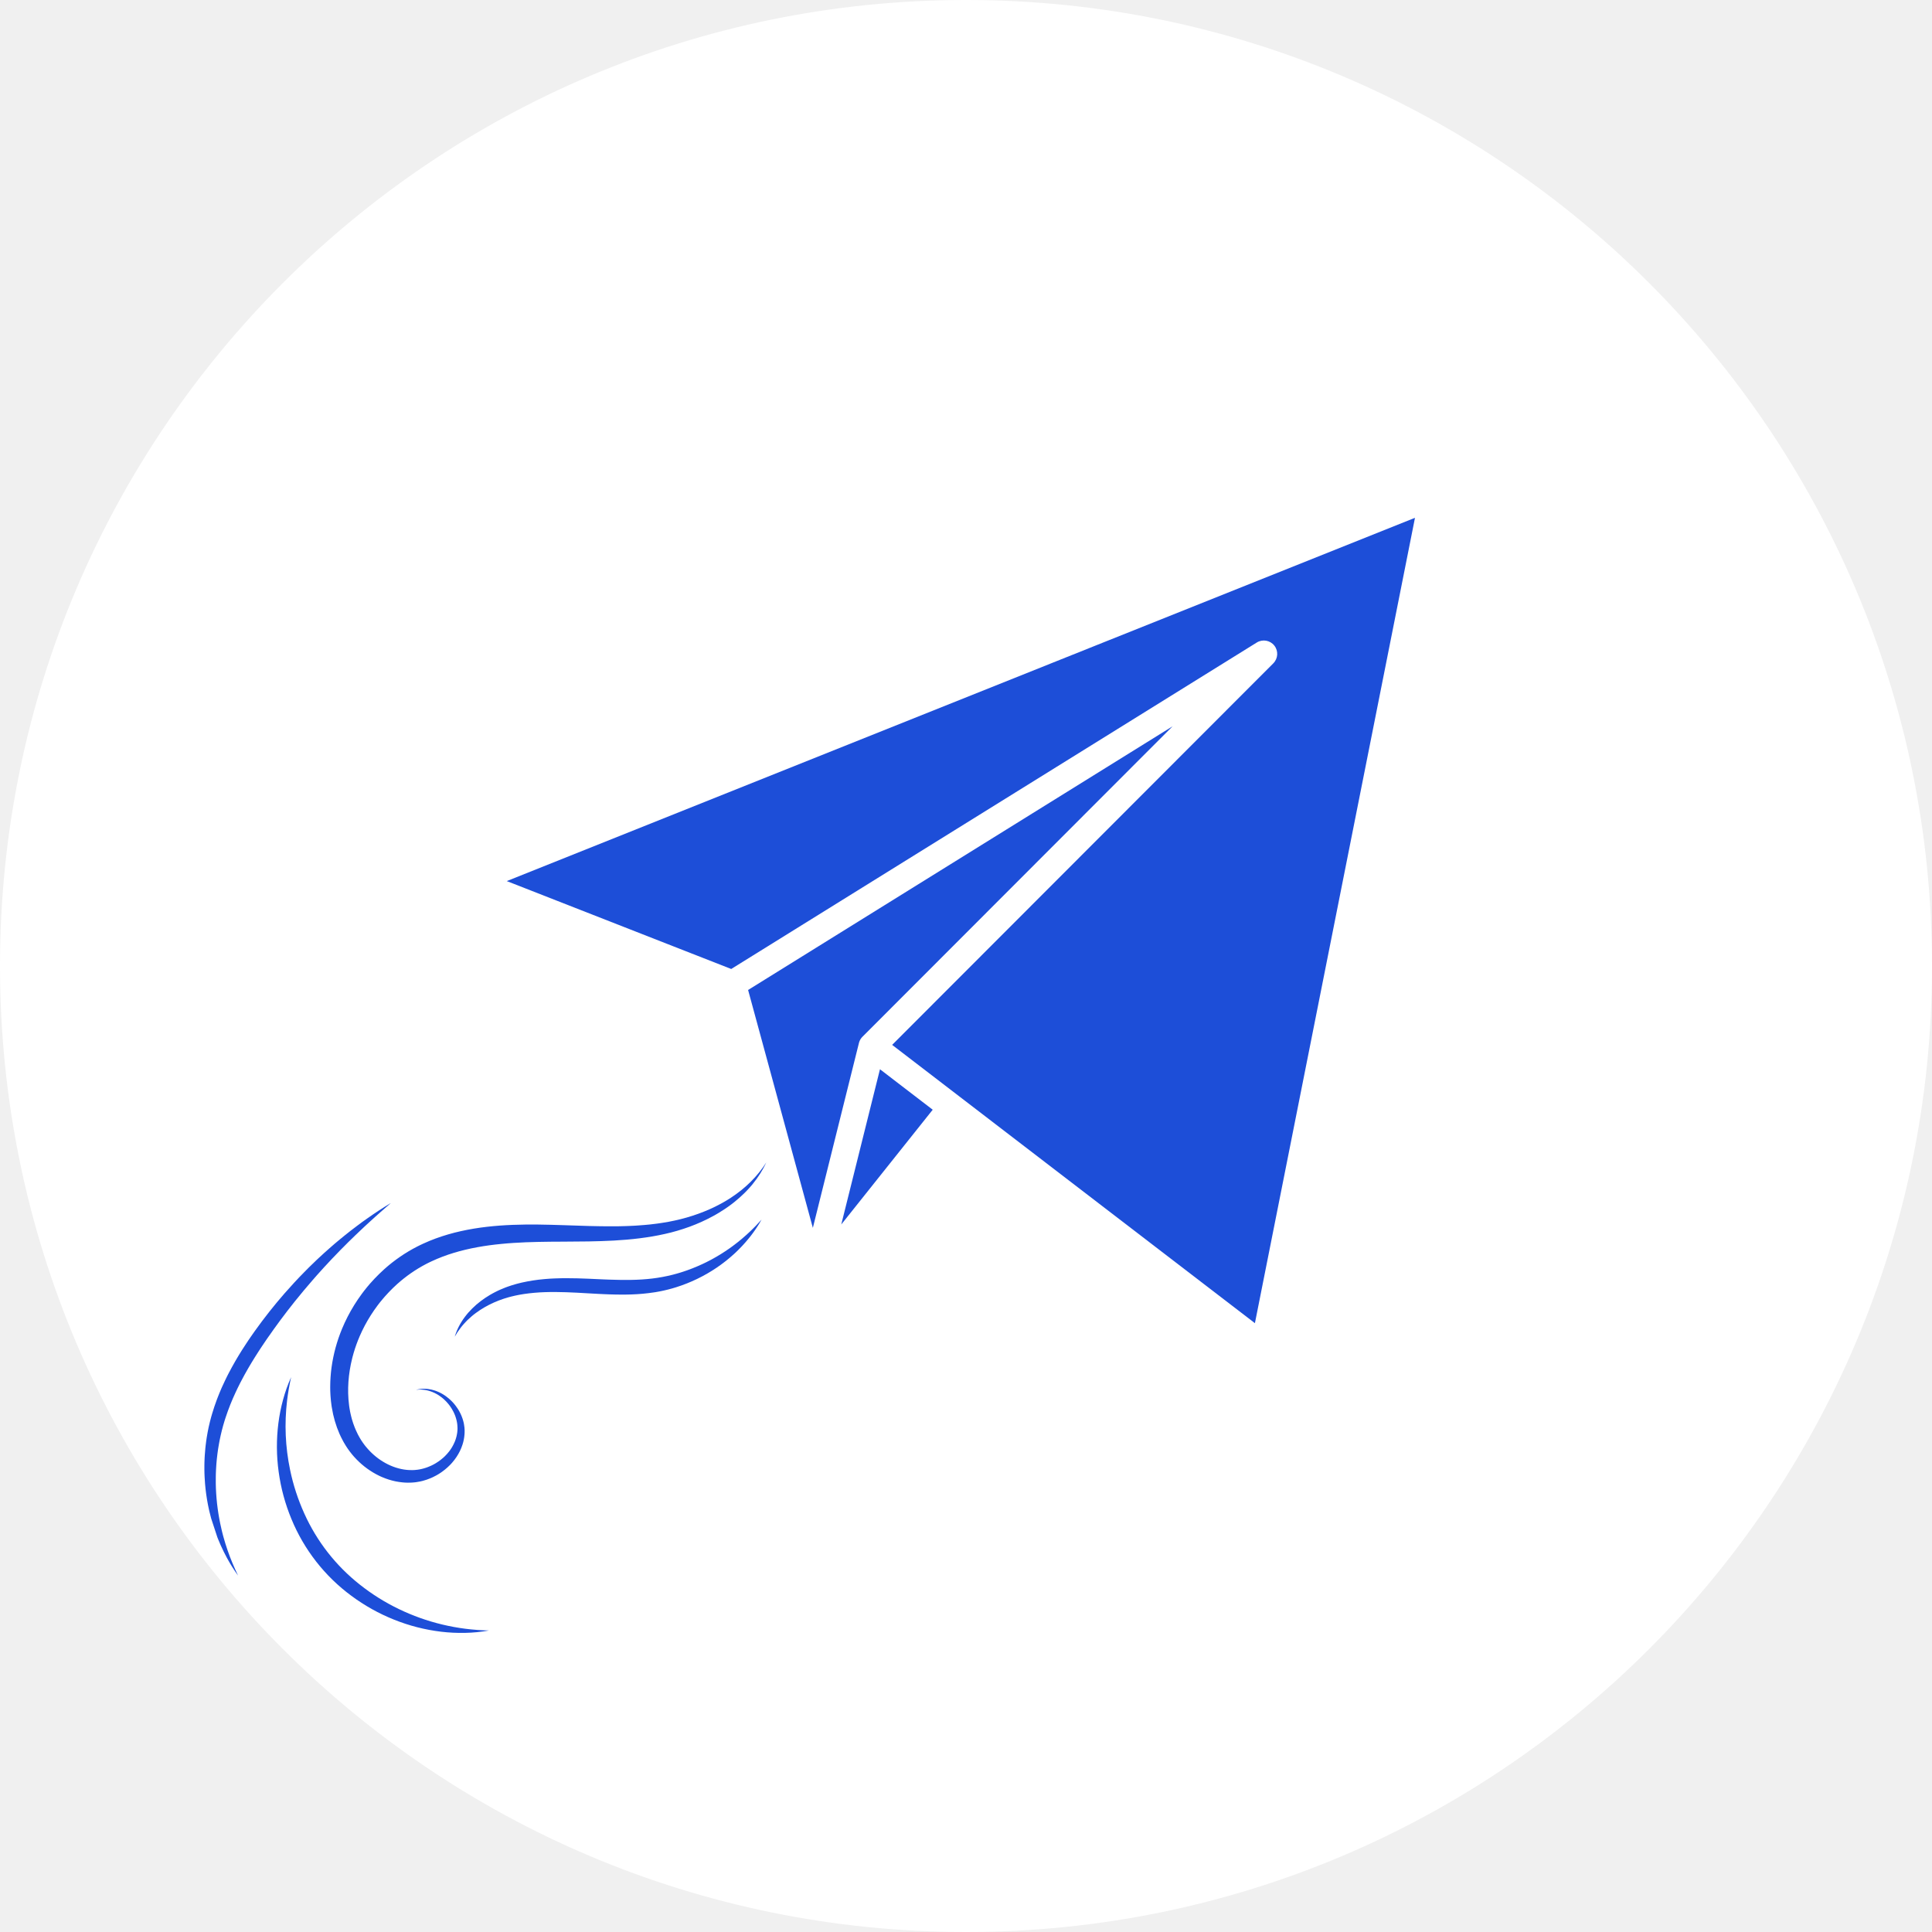
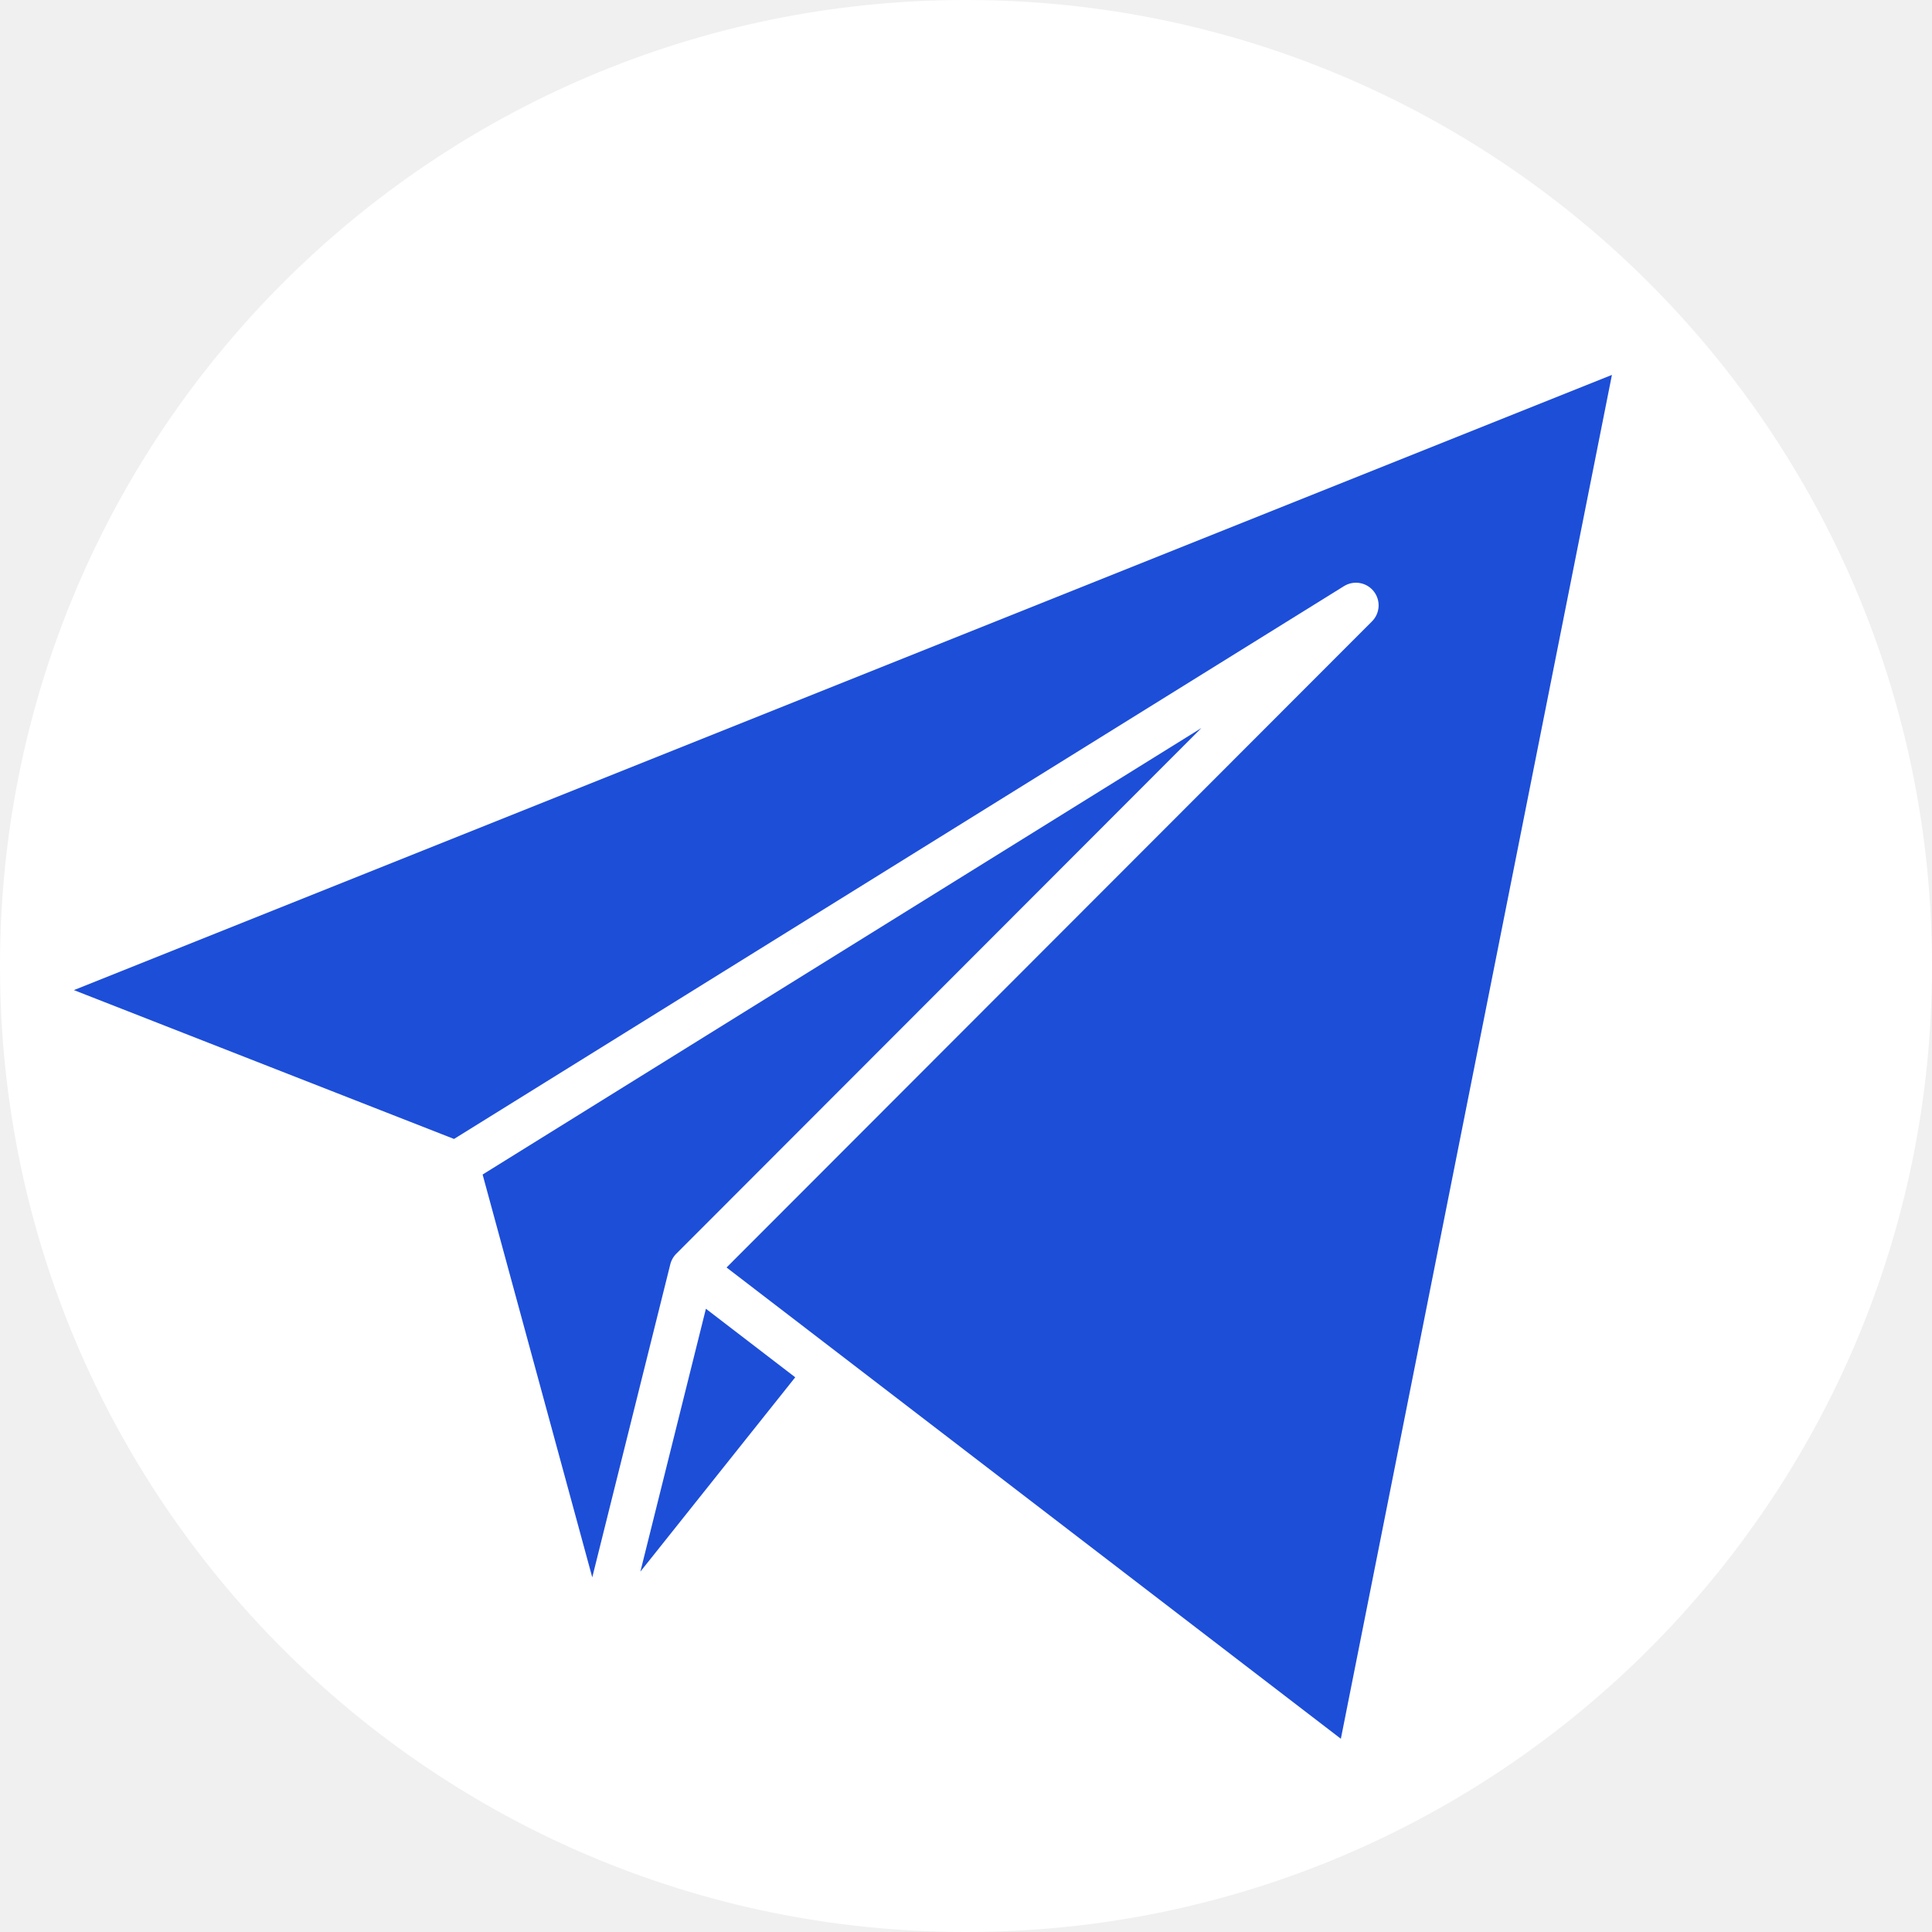
<svg xmlns="http://www.w3.org/2000/svg" width="2000" zoomAndPan="magnify" viewBox="0 0 1500 1500" height="2000" preserveAspectRatio="xMidYMid meet" version="1.0">
  <defs>
-     <clipPath id="1cec3bd40d">
+     <clipPath id="2ed3a59312">
      <path d="M 750 0 C 335.785 0 0 335.785 0 750 C 0 1164.215 335.785 1500 750 1500 C 1164.215 1500 1500 1164.215 1500 750 C 1500 335.785 1164.215 0 750 0 Z M 750 0 " clip-rule="nonzero" />
    </clipPath>
-     <clipPath id="3e791da8f8">
+     <clipPath id="00baba15fd">
      <path d="M 0 0 L 1500 0 L 1500 1500 L 0 1500 Z M 0 0 " clip-rule="nonzero" />
    </clipPath>
-     <clipPath id="3c99004d19">
+     <clipPath id="dff85a4657">
      <path d="M 750 0 C 335.785 0 0 335.785 0 750 C 0 1164.215 335.785 1500 750 1500 C 1164.215 1500 1500 1164.215 1500 750 C 1500 335.785 1164.215 0 750 0 Z M 750 0 " clip-rule="nonzero" />
    </clipPath>
-     <clipPath id="e20bfaa7bd">
+     <clipPath id="5dbefa1635">
      <rect x="0" width="1500" y="0" height="1500" />
    </clipPath>
-     <clipPath id="2363be3eed">
-       <path d="M 393.227 402 L 1098.977 402 L 1098.977 1027.5 L 393.227 1027.5 Z M 393.227 402 " clip-rule="nonzero" />
-     </clipPath>
-     <clipPath id="85709b84ed">
-       <path d="M 256 902 L 595 902 L 595 1152 L 256 1152 Z M 256 902 " clip-rule="nonzero" />
-     </clipPath>
-     <clipPath id="a390cec83e">
-       <path d="M 681.746 1166.648 L 210.77 1321.402 L 104.949 999.344 L 575.926 844.59 Z M 681.746 1166.648 " clip-rule="nonzero" />
-     </clipPath>
-     <clipPath id="cdd0e3b1c5">
-       <path d="M 681.746 1166.648 L 210.77 1321.402 L 104.949 999.344 L 575.926 844.59 Z M 681.746 1166.648 " clip-rule="nonzero" />
-     </clipPath>
-     <clipPath id="3491eba08a">
-       <path d="M 353 946 L 592 946 L 592 1038 L 353 1038 Z M 353 946 " clip-rule="nonzero" />
-     </clipPath>
-     <clipPath id="8ebdf87c14">
-       <path d="M 681.746 1166.648 L 210.77 1321.402 L 104.949 999.344 L 575.926 844.59 Z M 681.746 1166.648 " clip-rule="nonzero" />
-     </clipPath>
-     <clipPath id="67f8c1f3f4">
-       <path d="M 681.746 1166.648 L 210.77 1321.402 L 104.949 999.344 L 575.926 844.59 Z M 681.746 1166.648 " clip-rule="nonzero" />
-     </clipPath>
-     <clipPath id="547bff194c">
-       <path d="M 158 933 L 304 933 L 304 1224 L 158 1224 Z M 158 933 " clip-rule="nonzero" />
-     </clipPath>
-     <clipPath id="7bc92cc56f">
-       <path d="M 681.746 1166.648 L 210.77 1321.402 L 104.949 999.344 L 575.926 844.59 Z M 681.746 1166.648 " clip-rule="nonzero" />
-     </clipPath>
-     <clipPath id="acc430cd24">
-       <path d="M 681.746 1166.648 L 210.77 1321.402 L 104.949 999.344 L 575.926 844.59 Z M 681.746 1166.648 " clip-rule="nonzero" />
-     </clipPath>
-     <clipPath id="b69e6c4f28">
-       <path d="M 214 1069 L 380 1069 L 380 1268 L 214 1268 Z M 214 1069 " clip-rule="nonzero" />
-     </clipPath>
-     <clipPath id="57f9c53596">
-       <path d="M 681.746 1166.648 L 210.77 1321.402 L 104.949 999.344 L 575.926 844.59 Z M 681.746 1166.648 " clip-rule="nonzero" />
-     </clipPath>
-     <clipPath id="6d795d57be">
-       <path d="M 681.746 1166.648 L 210.77 1321.402 L 104.949 999.344 L 575.926 844.59 Z M 681.746 1166.648 " clip-rule="nonzero" />
+     <clipPath id="2013cd05a9">
+       <path d="M 57.016 291.051 L 1251.766 291.051 L 1251.766 1350 L 57.016 1350 Z M 57.016 291.051 " clip-rule="nonzero" />
    </clipPath>
  </defs>
-   <g clip-path="url(#1cec3bd40d)">
+   <g clip-path="url(#2ed3a59312)">
    <g transform="matrix(1, 0, 0, 1, 0, 0.000000000000112861)">
-       <g clip-path="url(#e20bfaa7bd)">
-         <g clip-path="url(#3e791da8f8)">
-           <g clip-path="url(#3c99004d19)">
+       <g clip-path="url(#5dbefa1635)">
+         <g clip-path="url(#00baba15fd)">
+           <g clip-path="url(#dff85a4657)">
            <rect x="-330" width="2160" fill="#ffffff" height="2160" y="-330" fill-opacity="1" />
          </g>
        </g>
      </g>
    </g>
  </g>
-   <g clip-path="url(#2363be3eed)">
-     <path fill="#1d4ed8" d="M 1098.594 402.012 L 974.312 1027.312 L 745.199 851.547 C 745.195 851.543 745.195 851.543 745.195 851.543 L 692.668 811.246 L 988.586 515.016 C 992.316 511.281 992.652 505.344 989.375 501.219 C 986.098 497.086 980.238 496.07 975.754 498.852 L 567.719 752.316 L 393.449 684.07 L 1098.594 402.012 " fill-opacity="1" fill-rule="nonzero" />
+   <g clip-path="url(#2013cd05a9)">
+     <path fill="#1d4ed8" d="M 1251.5 291.074 L 1041.039 1349.973 L 653.055 1052.332 C 653.043 1052.32 653.043 1052.32 653.043 1052.32 L 564.09 984.078 L 1065.211 482.438 C 1071.523 476.113 1072.094 466.059 1066.543 459.07 C 1060.992 452.074 1051.074 450.355 1043.48 455.066 L 352.5 884.285 L 57.387 768.719 L 1251.5 291.074 " fill-opacity="1" fill-rule="nonzero" />
  </g>
-   <path fill="#1d4ed8" d="M 724.156 861.586 L 653.156 950.684 L 683.203 830.164 Z M 724.156 861.586 " fill-opacity="1" fill-rule="nonzero" />
-   <path fill="#1d4ed8" d="M 910.375 563.91 L 669.605 804.941 C 669.562 804.988 669.52 805.047 669.461 805.09 C 669.375 805.18 669.293 805.277 669.203 805.371 C 669.137 805.445 669.07 805.52 669.012 805.598 C 668.93 805.691 668.848 805.789 668.773 805.891 C 668.715 805.969 668.652 806.051 668.594 806.125 C 668.516 806.227 668.445 806.332 668.379 806.434 C 668.324 806.52 668.262 806.602 668.211 806.676 C 668.141 806.789 668.078 806.898 668.008 807.008 C 667.965 807.086 667.914 807.172 667.863 807.262 C 667.805 807.371 667.742 807.488 667.688 807.602 C 667.645 807.691 667.602 807.77 667.562 807.855 C 667.508 807.977 667.453 808.105 667.398 808.227 C 667.363 808.309 667.324 808.391 667.293 808.48 C 667.242 808.609 667.191 808.75 667.145 808.887 C 667.121 808.957 667.09 809.039 667.062 809.113 C 667.004 809.301 666.957 809.477 666.906 809.656 C 666.895 809.703 666.883 809.734 666.879 809.77 L 631.098 953.309 L 616.707 900.441 L 580.824 768.621 L 910.375 563.91 " fill-opacity="1" fill-rule="nonzero" />
-   <g clip-path="url(#85709b84ed)">
-     <g clip-path="url(#a390cec83e)">
-       <g clip-path="url(#cdd0e3b1c5)">
-         <path fill="#1d4ed8" d="M 313.801 973.629 L 312.711 974.344 L 310.543 975.793 L 308.422 977.301 C 308.07 977.555 307.711 977.801 307.363 978.062 L 306.328 978.848 C 305.637 979.375 304.941 979.895 304.254 980.422 L 302.234 982.062 C 301.898 982.336 301.551 982.602 301.227 982.887 L 300.242 983.738 C 299.59 984.309 298.926 984.867 298.285 985.453 C 297.012 986.629 295.715 987.781 294.492 989.008 C 291.992 991.41 289.637 993.949 287.34 996.539 L 285.66 998.52 L 285.238 999.016 L 284.832 999.52 L 284.02 1000.531 L 283.207 1001.547 L 282.801 1002.051 L 282.41 1002.566 L 280.848 1004.641 C 278.809 1007.434 276.832 1010.277 275.027 1013.227 C 271.371 1019.121 268.215 1025.266 265.555 1031.668 C 265.227 1032.469 264.918 1033.277 264.598 1034.082 L 264.125 1035.289 C 263.969 1035.695 263.828 1036.102 263.68 1036.508 L 262.805 1038.949 L 262.004 1041.418 L 261.605 1042.652 L 261.242 1043.898 L 260.52 1046.395 L 259.875 1048.91 L 259.559 1050.172 L 259.277 1051.441 C 259.09 1052.285 258.898 1053.129 258.719 1053.977 L 258.234 1056.531 C 258.156 1056.957 258.07 1057.383 258 1057.812 L 257.797 1059.094 C 257.668 1059.953 257.523 1060.809 257.41 1061.668 L 257.094 1064.25 C 257.047 1064.68 256.984 1065.109 256.953 1065.547 L 256.84 1066.844 L 256.73 1068.129 C 256.691 1068.562 256.656 1068.992 256.633 1069.43 L 256.488 1072.031 L 256.453 1072.68 L 256.441 1073.332 L 256.41 1074.637 C 256.395 1075.508 256.359 1076.375 256.375 1077.25 L 256.41 1079.863 C 256.434 1080.734 256.492 1081.605 256.531 1082.477 L 256.602 1083.781 C 256.633 1084.215 256.676 1084.652 256.711 1085.086 L 256.941 1087.699 L 257.266 1090.309 C 257.324 1090.742 257.363 1091.18 257.438 1091.613 L 257.652 1092.91 C 258.766 1099.934 260.738 1106.703 263.574 1113.223 C 264.332 1114.836 265.051 1116.461 265.926 1118.023 L 266.875 1119.793 L 267.223 1120.367 L 268.605 1122.664 C 269.566 1124.184 270.59 1125.68 271.688 1127.105 C 272.223 1127.832 272.801 1128.523 273.363 1129.223 L 274.234 1130.25 L 274.676 1130.758 L 275.129 1131.258 C 276.324 1132.602 277.594 1133.871 278.891 1135.105 C 280.191 1136.34 281.562 1137.496 282.961 1138.613 C 285.785 1140.844 288.773 1142.812 291.934 1144.527 C 292.719 1144.969 293.531 1145.355 294.332 1145.758 L 295.555 1146.324 L 296.168 1146.605 L 296.793 1146.867 C 298.441 1147.574 300.141 1148.195 301.859 1148.746 C 303.582 1149.289 305.332 1149.746 307.102 1150.117 C 308.879 1150.469 310.672 1150.746 312.477 1150.922 C 312.926 1150.969 313.383 1150.992 313.832 1151.027 L 314.512 1151.078 C 314.738 1151.09 314.965 1151.094 315.191 1151.102 L 316.551 1151.145 L 317.914 1151.133 C 318.367 1151.141 318.82 1151.113 319.273 1151.09 C 319.727 1151.066 320.176 1151.055 320.637 1151.008 L 322.012 1150.879 C 322.242 1150.863 322.469 1150.832 322.699 1150.797 L 323.383 1150.703 C 324.293 1150.582 325.188 1150.398 326.086 1150.234 C 326.531 1150.141 326.977 1150.031 327.414 1149.93 L 328.078 1149.773 L 328.73 1149.59 C 330.48 1149.113 332.195 1148.527 333.871 1147.836 L 335.117 1147.305 C 335.531 1147.133 335.93 1146.926 336.34 1146.734 C 337.156 1146.363 337.941 1145.922 338.734 1145.508 C 339.125 1145.289 339.512 1145.059 339.898 1144.836 L 340.477 1144.496 L 341.043 1144.133 C 341.418 1143.891 341.797 1143.652 342.168 1143.402 L 343.266 1142.633 C 344.723 1141.598 346.109 1140.477 347.43 1139.273 C 348.102 1138.695 348.723 1138.047 349.363 1137.426 C 349.672 1137.105 349.973 1136.777 350.277 1136.453 C 350.43 1136.289 350.582 1136.129 350.73 1135.961 L 351.168 1135.461 C 353.523 1132.754 355.496 1129.793 357.082 1126.574 C 357.859 1124.965 358.527 1123.309 359.082 1121.605 C 359.215 1121.18 359.336 1120.75 359.461 1120.32 C 359.523 1120.105 359.586 1119.891 359.645 1119.676 L 359.797 1119.023 C 359.895 1118.586 360.008 1118.156 360.086 1117.719 L 360.316 1116.391 L 360.371 1116.062 L 360.414 1115.73 L 360.496 1115.062 C 360.543 1114.621 360.609 1114.18 360.629 1113.734 L 360.715 1112.402 C 360.73 1111.957 360.727 1111.504 360.73 1111.051 L 360.73 1110.379 L 360.688 1109.707 C 360.66 1109.258 360.641 1108.812 360.605 1108.363 C 360.492 1107.477 360.406 1106.586 360.223 1105.719 L 360.098 1105.062 L 360.035 1104.738 L 359.953 1104.406 L 359.629 1103.121 C 359.523 1102.691 359.375 1102.277 359.25 1101.855 L 359.043 1101.227 C 358.973 1101.02 358.891 1100.816 358.812 1100.609 L 358.352 1099.383 L 357.824 1098.184 C 357.73 1097.984 357.652 1097.781 357.551 1097.586 L 357.258 1097.004 L 356.961 1096.426 C 356.863 1096.23 356.77 1096.035 356.656 1095.848 L 356.008 1094.723 L 355.848 1094.441 L 355.668 1094.168 L 355.312 1093.625 C 354.859 1092.891 354.332 1092.203 353.832 1091.504 C 353.574 1091.164 353.301 1090.832 353.031 1090.496 L 352.629 1089.996 L 352.203 1089.512 C 351.918 1089.191 351.633 1088.871 351.352 1088.555 L 350.453 1087.641 C 349.242 1086.438 347.949 1085.332 346.574 1084.316 L 346.062 1083.938 C 345.895 1083.812 345.711 1083.695 345.535 1083.574 L 344.48 1082.867 L 343.387 1082.219 C 343.203 1082.113 343.027 1081.996 342.84 1081.898 L 341.715 1081.312 C 341.527 1081.215 341.34 1081.117 341.145 1081.035 L 339.992 1080.52 C 339.609 1080.344 339.207 1080.207 338.816 1080.051 L 338.23 1079.824 C 338.027 1079.754 337.832 1079.695 337.629 1079.629 C 336.035 1079.09 334.406 1078.707 332.742 1078.477 L 331.5 1078.324 C 331.086 1078.293 330.668 1078.277 330.254 1078.254 C 330.047 1078.246 329.844 1078.227 329.633 1078.227 L 329.012 1078.234 L 328.391 1078.246 C 328.184 1078.242 327.977 1078.25 327.77 1078.27 L 326.535 1078.375 C 326.332 1078.395 326.129 1078.422 325.926 1078.457 L 324.707 1078.652 C 324.508 1078.684 324.309 1078.742 324.105 1078.785 L 322.918 1079.066 L 324.129 1078.949 C 324.332 1078.93 324.531 1078.898 324.734 1078.895 L 325.344 1078.871 L 325.949 1078.852 C 326.152 1078.848 326.352 1078.836 326.555 1078.848 L 327.773 1078.926 C 327.977 1078.93 328.176 1078.953 328.375 1078.977 L 328.977 1079.039 L 329.574 1079.102 C 329.773 1079.125 329.969 1079.168 330.168 1079.199 C 330.562 1079.273 330.957 1079.336 331.348 1079.41 L 332.512 1079.695 C 332.898 1079.777 333.281 1079.914 333.66 1080.031 C 334.043 1080.148 334.422 1080.254 334.793 1080.406 L 335.902 1080.824 C 336.27 1080.98 336.629 1081.148 336.988 1081.309 C 337.168 1081.387 337.352 1081.465 337.527 1081.555 L 338.055 1081.828 C 338.402 1082.012 338.758 1082.18 339.098 1082.379 L 340.113 1082.98 C 340.281 1083.078 340.449 1083.184 340.609 1083.297 L 341.098 1083.625 C 341.758 1084.047 342.375 1084.543 343.004 1085.004 L 343.91 1085.754 C 344.062 1085.883 344.215 1086 344.359 1086.133 L 344.789 1086.527 C 345.945 1087.574 347.016 1088.703 348.004 1089.91 L 348.734 1090.82 C 348.969 1091.129 349.188 1091.449 349.418 1091.758 L 349.75 1092.23 L 350.07 1092.719 C 350.277 1093.043 350.496 1093.359 350.699 1093.688 C 351.082 1094.355 351.488 1095.008 351.828 1095.699 L 352.094 1096.207 L 352.227 1096.465 L 352.344 1096.727 L 352.82 1097.766 C 352.906 1097.938 352.969 1098.117 353.043 1098.293 L 353.25 1098.824 L 353.461 1099.355 C 353.535 1099.531 353.582 1099.719 353.641 1099.898 L 353.992 1100.977 L 354.293 1102.07 C 354.344 1102.25 354.398 1102.43 354.441 1102.613 L 354.559 1103.164 C 354.633 1103.531 354.727 1103.895 354.785 1104.266 L 354.961 1105.371 L 355.004 1105.648 L 355.086 1106.48 C 355.18 1107.215 355.176 1107.957 355.211 1108.691 C 355.211 1109.059 355.195 1109.43 355.188 1109.797 L 355.172 1110.336 L 355.121 1110.887 C 355.086 1111.258 355.066 1111.621 355.02 1111.98 L 354.855 1113.078 C 354.812 1113.449 354.723 1113.805 354.648 1114.168 L 354.539 1114.711 L 354.484 1114.98 L 354.41 1115.246 L 354.129 1116.316 C 354.031 1116.672 353.906 1117.02 353.797 1117.371 L 353.629 1117.898 C 353.566 1118.07 353.496 1118.242 353.441 1118.414 C 353.309 1118.758 353.184 1119.105 353.043 1119.438 C 352.473 1120.797 351.812 1122.117 351.07 1123.391 C 350.887 1123.711 350.68 1124.016 350.484 1124.332 L 350.191 1124.801 L 349.879 1125.262 C 349.664 1125.562 349.461 1125.871 349.246 1126.168 L 348.57 1127.047 C 347.66 1128.215 346.68 1129.316 345.629 1130.355 L 345.238 1130.75 C 345.102 1130.879 344.961 1131 344.824 1131.129 L 344.012 1131.879 C 343.441 1132.352 342.898 1132.848 342.305 1133.293 C 341.141 1134.207 339.93 1135.051 338.668 1135.82 L 337.723 1136.391 C 337.402 1136.574 337.074 1136.742 336.754 1136.922 L 336.273 1137.188 L 335.777 1137.434 C 335.449 1137.594 335.121 1137.762 334.789 1137.922 C 334.117 1138.211 333.461 1138.535 332.773 1138.789 C 332.434 1138.918 332.098 1139.066 331.75 1139.184 L 330.719 1139.547 C 330.379 1139.672 330.023 1139.762 329.68 1139.875 C 329.332 1139.984 328.988 1140.102 328.633 1140.176 L 327.582 1140.449 C 327.23 1140.531 326.875 1140.598 326.523 1140.68 L 325.992 1140.793 L 325.461 1140.883 C 325.105 1140.941 324.754 1141.004 324.398 1141.055 C 323.684 1141.133 322.977 1141.246 322.266 1141.281 L 321.73 1141.324 C 321.559 1141.34 321.383 1141.352 321.203 1141.352 L 320.145 1141.383 C 319.793 1141.398 319.426 1141.379 319.07 1141.379 C 318.715 1141.379 318.355 1141.375 317.988 1141.348 L 316.898 1141.297 L 315.82 1141.199 C 315.637 1141.184 315.453 1141.172 315.281 1141.148 L 314.746 1141.078 C 314.387 1141.027 314.027 1140.992 313.668 1140.934 C 307.953 1140.051 302.422 1137.906 297.426 1134.863 C 294.91 1133.34 292.547 1131.609 290.336 1129.676 C 289.793 1129.184 289.234 1128.707 288.711 1128.191 C 288.449 1127.938 288.176 1127.691 287.922 1127.426 L 287.148 1126.648 C 286.133 1125.59 285.141 1124.512 284.219 1123.375 L 283.867 1122.953 L 283.531 1122.531 L 282.855 1121.664 C 282.426 1121.074 281.98 1120.496 281.574 1119.891 C 280.738 1118.695 279.969 1117.469 279.238 1116.199 L 278.176 1114.27 L 277.91 1113.785 L 277.668 1113.289 L 277.188 1112.293 C 276.512 1110.984 275.977 1109.598 275.395 1108.238 C 275.121 1107.551 274.883 1106.848 274.621 1106.156 L 274.238 1105.113 L 273.902 1104.051 C 273.684 1103.34 273.449 1102.637 273.242 1101.922 L 272.672 1099.762 C 272.465 1099.047 272.324 1098.312 272.164 1097.582 L 271.926 1096.488 L 271.805 1095.941 L 271.711 1095.387 L 271.324 1093.172 C 271.254 1092.805 271.207 1092.43 271.16 1092.059 L 271.012 1090.941 C 269.473 1079.012 270.449 1066.621 273.395 1054.789 L 273.668 1053.676 L 273.973 1052.574 L 274.582 1050.367 L 275.262 1048.18 L 275.598 1047.086 L 275.973 1046.004 L 276.715 1043.836 L 277.527 1041.691 C 277.664 1041.336 277.789 1040.977 277.934 1040.621 L 278.371 1039.562 C 278.664 1038.855 278.949 1038.148 279.25 1037.445 C 281.68 1031.82 284.539 1026.422 287.824 1021.25 C 289.445 1018.66 291.207 1016.156 293.027 1013.703 L 294.418 1011.883 L 294.77 1011.426 L 295.129 1010.98 L 295.871 1010.098 L 296.594 1009.211 C 296.715 1009.062 296.832 1008.91 296.957 1008.766 L 297.328 1008.332 L 298.824 1006.59 C 300.859 1004.312 302.934 1002.07 305.141 999.961 C 306.219 998.883 307.367 997.879 308.484 996.84 C 309.051 996.332 309.641 995.844 310.215 995.344 L 311.078 994.598 C 311.367 994.348 311.668 994.113 311.961 993.871 L 313.734 992.43 C 314.332 991.961 314.941 991.496 315.543 991.039 L 316.453 990.348 C 316.758 990.117 317.07 989.902 317.379 989.684 L 319.238 988.359 L 321.133 987.09 L 322.078 986.457 L 323.047 985.852 L 324.973 984.648 L 326.941 983.504 L 327.926 982.93 L 328.926 982.391 L 330.93 981.312 L 332.973 980.281 C 333.656 979.938 334.352 979.625 335.043 979.293 C 337.812 978 340.633 976.805 343.512 975.707 C 355.016 971.336 367.254 968.594 379.742 966.871 C 382.867 966.449 386.012 966.086 389.168 965.781 C 392.32 965.457 395.496 965.215 398.676 965.004 C 405.039 964.59 411.445 964.344 417.887 964.211 C 421.102 964.148 424.34 964.109 427.57 964.062 L 437.312 964.008 C 443.82 963.969 450.355 963.949 456.918 963.84 C 463.48 963.73 470.07 963.523 476.668 963.164 C 483.27 962.809 489.887 962.246 496.48 961.422 C 503.078 960.594 509.668 959.527 516.18 958.035 C 519.438 957.32 522.699 956.492 525.902 955.543 C 529.102 954.594 532.297 953.566 535.434 952.41 C 538.57 951.254 541.672 949.992 544.715 948.617 C 547.762 947.246 550.75 945.742 553.68 944.148 C 554.406 943.73 555.145 943.352 555.867 942.926 L 558.023 941.664 C 559.445 940.789 560.867 939.918 562.25 938.984 L 563.293 938.297 L 564.32 937.586 L 565.344 936.871 L 565.855 936.512 L 566.359 936.141 L 568.371 934.648 L 570.336 933.109 C 572.922 931.008 575.422 928.82 577.785 926.492 L 579.539 924.727 C 580.109 924.125 580.668 923.512 581.238 922.918 L 581.66 922.461 L 582.07 921.996 L 582.887 921.059 L 583.699 920.121 L 584.477 919.152 C 588.66 914.039 592.156 908.492 594.953 902.504 C 591.461 907.996 587.398 913.031 582.77 917.605 C 580.488 919.875 578.094 922.012 575.586 924.023 C 573.082 926.023 570.496 927.91 567.828 929.672 L 565.816 930.973 L 563.77 932.219 L 563.262 932.531 L 562.738 932.828 L 561.703 933.422 L 560.664 934.016 L 559.609 934.586 C 558.219 935.359 556.785 936.066 555.367 936.785 L 553.207 937.82 C 552.492 938.164 551.754 938.473 551.031 938.809 C 548.117 940.09 545.172 941.297 542.176 942.367 C 539.18 943.441 536.156 944.422 533.105 945.301 C 530.055 946.18 526.973 946.945 523.863 947.621 C 520.758 948.297 517.66 948.898 514.508 949.359 L 512.148 949.715 L 510.969 949.891 C 510.574 949.949 510.184 950.008 509.789 950.051 L 505.043 950.625 L 504.453 950.695 L 503.855 950.75 L 500.281 951.078 C 498.699 951.238 497.102 951.332 495.508 951.441 L 493.121 951.605 C 492.324 951.656 491.523 951.684 490.723 951.723 L 488.328 951.832 C 487.531 951.867 486.73 951.91 485.93 951.922 L 481.125 952.055 L 476.316 952.098 C 469.898 952.137 463.441 952.02 456.973 951.855 C 444.031 951.492 431.004 950.898 417.816 950.738 C 411.215 950.68 404.586 950.711 397.938 950.988 C 394.613 951.125 391.281 951.297 387.941 951.551 C 384.602 951.801 381.266 952.117 377.926 952.5 C 371.199 953.266 364.527 954.375 357.918 955.836 C 351.223 957.312 344.656 959.223 338.219 961.574 C 334.988 962.762 331.801 964.09 328.656 965.531 C 327.871 965.898 327.082 966.25 326.309 966.633 L 323.977 967.785 L 321.668 969.008 L 320.516 969.621 L 319.383 970.27 L 317.121 971.57 L 314.902 972.945 Z M 313.801 973.629 " fill-opacity="1" fill-rule="nonzero" />
-       </g>
-     </g>
-   </g>
-   <g clip-path="url(#3491eba08a)">
-     <g clip-path="url(#8ebdf87c14)">
-       <g clip-path="url(#67f8c1f3f4)">
-         <path fill="#1d4ed8" d="M 589.137 949.211 L 588.41 949.984 L 586.965 951.52 L 585.492 953.02 L 584.758 953.77 L 584.004 954.508 C 583.504 954.996 583.008 955.484 582.504 955.969 C 581.469 956.914 580.48 957.895 579.43 958.812 C 577.363 960.684 575.23 962.469 573.074 964.207 C 571.973 965.051 570.902 965.926 569.785 966.738 L 568.957 967.367 C 568.684 967.574 568.406 967.785 568.125 967.984 L 566.441 969.188 C 557.461 975.531 547.855 980.711 537.621 984.73 C 536.363 985.246 535.078 985.684 533.805 986.164 C 533.168 986.391 532.523 986.605 531.883 986.828 L 530.918 987.156 C 530.594 987.262 530.273 987.367 529.949 987.473 L 528.008 988.09 L 526.062 988.66 L 525.082 988.945 L 524.098 989.207 L 522.141 989.727 C 516.914 991.051 511.621 992.027 506.266 992.664 C 500.914 993.289 495.496 993.621 490.027 993.711 C 487.293 993.75 484.555 993.773 481.797 993.719 C 479.039 993.664 476.273 993.605 473.5 993.512 L 469.328 993.359 L 465.137 993.176 L 456.734 992.789 C 453.914 992.68 451.082 992.574 448.242 992.496 C 445.406 992.418 442.543 992.375 439.676 992.391 L 437.535 992.395 L 435.379 992.43 C 433.945 992.445 432.5 992.508 431.062 992.559 C 430.344 992.578 429.621 992.617 428.898 992.656 L 426.734 992.773 L 424.57 992.934 C 423.848 992.992 423.125 993.031 422.402 993.109 C 416.582 993.617 410.82 994.512 405.121 995.793 C 404.406 995.953 403.695 996.145 402.984 996.316 L 401.918 996.586 C 401.562 996.676 401.207 996.762 400.855 996.871 L 397.68 997.797 L 396.633 998.141 L 394.539 998.844 C 393.844 999.07 393.152 999.344 392.465 999.594 C 391.086 1000.125 389.719 1000.676 388.375 1001.285 L 387.367 1001.734 L 386.367 1002.207 C 385.699 1002.52 385.047 1002.855 384.391 1003.188 C 383.734 1003.523 383.09 1003.875 382.441 1004.219 C 381.793 1004.562 381.156 1004.938 380.523 1005.305 C 377.988 1006.793 375.551 1008.422 373.207 1010.195 C 370.871 1011.965 368.664 1013.879 366.586 1015.945 C 365.547 1016.969 364.559 1018.039 363.594 1019.129 L 362.883 1019.961 C 362.648 1020.238 362.41 1020.512 362.188 1020.801 C 361.742 1021.371 361.281 1021.934 360.859 1022.523 C 359.117 1024.84 357.586 1027.281 356.258 1029.855 C 354.953 1032.398 353.891 1035.043 353.074 1037.789 C 354.457 1035.34 356.008 1033.008 357.727 1030.785 C 358.148 1030.234 358.598 1029.703 359.027 1029.164 L 359.707 1028.379 C 359.934 1028.125 360.156 1027.852 360.391 1027.602 C 360.863 1027.09 361.32 1026.582 361.805 1026.09 L 362.512 1025.355 L 363.25 1024.641 C 364.23 1023.68 365.266 1022.781 366.297 1021.887 C 367.332 1020.992 368.41 1020.152 369.512 1019.352 C 371.695 1017.734 373.969 1016.246 376.328 1014.891 C 378.676 1013.547 381.086 1012.324 383.559 1011.227 C 386.023 1010.133 388.547 1009.176 391.098 1008.328 C 392.375 1007.91 393.66 1007.531 394.953 1007.16 C 395.609 1006.988 396.242 1006.805 396.898 1006.652 L 398.863 1006.184 L 399.848 1005.949 L 400.84 1005.746 L 402.82 1005.344 C 403.152 1005.273 403.484 1005.219 403.816 1005.168 L 404.816 1004.996 C 405.48 1004.887 406.145 1004.758 406.812 1004.664 C 412.191 1003.883 417.594 1003.402 423.027 1003.227 C 428.477 1003.027 433.973 1003.105 439.496 1003.281 C 445.02 1003.457 450.574 1003.777 456.18 1004.109 L 464.617 1004.574 L 468.863 1004.777 C 470.281 1004.836 471.703 1004.898 473.125 1004.945 C 474.551 1004.996 475.977 1005.039 477.41 1005.062 C 478.844 1005.082 480.273 1005.121 481.715 1005.117 C 482.43 1005.117 483.148 1005.129 483.871 1005.121 L 486.031 1005.102 L 487.113 1005.09 L 488.195 1005.059 L 490.363 1005 C 496.199 1004.809 502.004 1004.273 507.777 1003.398 L 508.863 1003.234 C 509.227 1003.176 509.59 1003.105 509.949 1003.043 L 512.125 1002.652 L 514.281 1002.203 L 515.359 1001.977 L 516.434 1001.723 L 518.578 1001.215 L 521.766 1000.359 L 522.82 1000.047 L 524.938 999.414 C 530.52 997.66 535.945 995.508 541.215 992.965 C 551.742 987.895 561.32 981.422 569.949 973.547 L 571.531 972.074 C 572.059 971.586 572.562 971.07 573.078 970.566 C 574.113 969.57 575.102 968.523 576.094 967.484 C 578.039 965.371 579.957 963.242 581.727 960.992 L 582.398 960.156 C 582.621 959.879 582.832 959.594 583.051 959.309 C 583.488 958.742 583.918 958.176 584.348 957.605 C 584.766 957.031 585.176 956.441 585.594 955.863 L 586.211 954.996 C 586.418 954.703 586.613 954.406 586.816 954.109 L 587.992 952.336 C 588.375 951.734 588.754 951.133 589.129 950.531 L 589.688 949.633 L 590.223 948.715 L 591.273 946.867 L 589.844 948.434 Z M 589.137 949.211 " fill-opacity="1" fill-rule="nonzero" />
-       </g>
-     </g>
-   </g>
-   <g clip-path="url(#547bff194c)">
-     <g clip-path="url(#7bc92cc56f)">
-       <g clip-path="url(#acc430cd24)">
-         <path fill="#1d4ed8" d="M 167.289 1189.594 L 167.75 1190.883 C 167.902 1191.312 168.055 1191.738 168.227 1192.164 L 169.219 1194.711 C 170.598 1198.082 172.031 1201.426 173.668 1204.668 C 174.453 1206.305 175.312 1207.902 176.164 1209.5 C 176.594 1210.301 177.055 1211.082 177.496 1211.871 L 178.168 1213.047 C 178.387 1213.441 178.629 1213.828 178.863 1214.215 L 180.273 1216.527 C 180.758 1217.289 181.254 1218.043 181.75 1218.797 L 182.492 1219.926 L 183.262 1221.039 L 184.82 1223.246 C 181.711 1216.75 178.914 1210.168 176.621 1203.434 C 175.457 1200.074 174.422 1196.68 173.477 1193.27 L 172.797 1190.707 C 172.68 1190.281 172.574 1189.852 172.473 1189.422 L 172.16 1188.133 C 171.73 1186.422 171.371 1184.691 171.004 1182.977 C 170.82 1182.113 170.664 1181.246 170.492 1180.383 C 170.32 1179.523 170.152 1178.656 170.016 1177.785 L 169.574 1175.188 C 169.438 1174.316 169.32 1173.445 169.191 1172.578 L 169 1171.277 L 168.84 1169.969 L 168.516 1167.355 L 168.262 1164.742 L 168.129 1163.434 L 168.031 1162.125 L 167.84 1159.508 L 167.703 1156.887 C 167.684 1156.449 167.652 1156.012 167.633 1155.578 L 167.598 1154.27 C 167.574 1153.395 167.543 1152.523 167.531 1151.652 C 167.531 1149.902 167.488 1148.16 167.547 1146.414 L 167.57 1145.109 C 167.582 1144.672 167.578 1144.238 167.605 1143.801 L 167.715 1141.191 C 167.738 1140.32 167.816 1139.453 167.871 1138.586 L 167.957 1137.281 C 167.984 1136.848 168.012 1136.418 168.055 1135.98 L 168.348 1132.738 L 168.426 1132.09 L 168.574 1130.789 C 168.68 1129.926 168.758 1129.062 168.887 1128.203 L 169.246 1125.625 C 169.301 1125.195 169.375 1124.77 169.445 1124.34 L 169.66 1123.059 C 169.805 1122.203 169.93 1121.344 170.102 1120.496 L 170.586 1117.941 C 170.754 1117.094 170.949 1116.25 171.129 1115.402 L 171.402 1114.133 C 171.492 1113.711 171.605 1113.293 171.703 1112.871 L 172.305 1110.352 L 172.977 1107.848 L 173.312 1106.598 L 173.684 1105.355 L 174.418 1102.871 L 175.223 1100.402 C 177.398 1093.805 179.961 1087.359 182.91 1081.07 L 184.023 1078.707 L 184.301 1078.113 L 184.59 1077.527 L 185.172 1076.355 L 186.332 1074.012 L 187.551 1071.691 C 189.152 1068.586 190.875 1065.535 192.617 1062.5 C 193.051 1061.738 193.504 1060.984 193.949 1060.23 C 194.395 1059.473 194.832 1058.715 195.293 1057.965 L 196.672 1055.727 L 197.363 1054.605 L 198.062 1053.484 C 199.004 1051.996 199.934 1050.5 200.902 1049.027 L 202.344 1046.812 L 203.812 1044.609 C 204.781 1043.137 205.785 1041.68 206.781 1040.219 C 207.031 1039.855 207.273 1039.488 207.531 1039.125 L 208.297 1038.043 L 209.844 1035.867 L 211.367 1033.691 L 212.129 1032.605 C 212.379 1032.242 212.637 1031.879 212.898 1031.527 L 216.027 1027.234 L 217.594 1025.086 C 218.117 1024.379 218.66 1023.676 219.191 1022.969 L 222.395 1018.73 L 223.195 1017.672 L 224.02 1016.629 L 225.656 1014.539 C 226.754 1013.148 227.836 1011.742 228.945 1010.359 C 233.402 1004.852 237.91 999.375 242.59 994.035 L 246.098 990.027 L 249.668 986.074 L 251.449 984.09 C 251.746 983.758 252.051 983.434 252.355 983.109 L 253.266 982.137 L 256.902 978.234 L 257.812 977.258 C 258.117 976.934 258.43 976.621 258.746 976.297 L 260.598 974.375 L 264.293 970.535 L 268.066 966.754 L 269.945 964.859 L 270.414 964.383 L 270.898 963.918 L 271.855 962.988 L 275.691 959.254 C 276.957 957.996 278.277 956.797 279.57 955.562 L 283.469 951.879 C 284.797 950.684 286.109 949.473 287.426 948.258 C 290.051 945.816 292.75 943.473 295.426 941.07 C 296.75 939.855 298.125 938.707 299.477 937.523 C 300.824 936.336 302.184 935.16 303.531 933.961 C 301.992 934.895 300.461 935.84 298.934 936.793 C 297.406 937.746 295.871 938.691 294.379 939.699 C 291.391 941.699 288.359 943.664 285.441 945.777 C 283.969 946.816 282.492 947.855 281.027 948.906 L 276.691 952.145 C 273.777 954.277 270.969 956.543 268.129 958.785 C 266.707 959.891 265.324 961.059 263.934 962.211 L 259.77 965.688 C 258.398 966.867 257.047 968.066 255.684 969.254 C 254.324 970.445 252.949 971.625 251.629 972.863 L 247.637 976.539 L 246.637 977.465 C 246.305 977.77 245.973 978.078 245.652 978.395 L 243.699 980.285 L 239.797 984.066 C 238.512 985.344 237.25 986.641 235.977 987.934 C 230.879 993.078 225.996 998.449 221.184 1003.883 C 219.992 1005.246 218.828 1006.637 217.648 1008.016 L 215.883 1010.09 L 215.008 1011.129 L 214.148 1012.184 L 210.715 1016.414 C 210.145 1017.121 209.57 1017.82 209.008 1018.535 L 207.344 1020.691 L 204.02 1025 C 203.738 1025.359 203.465 1025.719 203.199 1026.09 L 202.395 1027.188 L 200.781 1029.379 C 198.613 1032.297 196.504 1035.258 194.449 1038.258 L 192.906 1040.512 L 191.395 1042.797 C 190.375 1044.309 189.398 1045.848 188.406 1047.383 C 188.164 1047.766 187.91 1048.148 187.672 1048.535 L 186.949 1049.703 L 185.508 1052.035 C 185.027 1052.812 184.57 1053.605 184.098 1054.391 C 183.629 1055.176 183.156 1055.961 182.699 1056.758 C 180.887 1059.938 179.094 1063.145 177.41 1066.418 L 176.156 1068.875 L 174.949 1071.359 C 174.129 1073.008 173.363 1074.691 172.605 1076.367 C 172.418 1076.789 172.223 1077.207 172.039 1077.625 L 171.496 1078.902 L 170.414 1081.449 C 170.055 1082.301 169.727 1083.168 169.383 1084.027 C 169.039 1084.883 168.699 1085.742 168.379 1086.609 C 167.105 1090.086 165.871 1093.582 164.836 1097.148 L 164.051 1099.816 L 163.328 1102.516 L 162.977 1103.863 L 162.66 1105.215 L 162.027 1107.926 L 161.473 1110.652 C 161.379 1111.109 161.277 1111.562 161.203 1112.016 L 160.965 1113.387 C 160.809 1114.301 160.637 1115.211 160.496 1116.129 L 160.09 1118.879 C 159.945 1119.793 159.844 1120.715 159.746 1121.633 L 159.582 1123.012 C 159.531 1123.473 159.473 1123.934 159.434 1124.395 C 159.266 1126.234 159.078 1128.082 158.984 1129.926 L 158.902 1131.309 L 158.859 1132.004 L 158.832 1132.695 L 158.73 1135.465 C 158.707 1135.926 158.703 1136.387 158.703 1136.852 L 158.688 1138.234 C 158.688 1139.156 158.664 1140.078 158.688 1141.004 L 158.738 1143.77 C 158.754 1144.691 158.809 1145.613 158.852 1146.535 C 158.918 1148.375 159.078 1150.211 159.203 1152.051 C 159.277 1152.969 159.379 1153.883 159.469 1154.797 L 159.605 1156.172 C 159.652 1156.629 159.715 1157.082 159.773 1157.543 L 160.121 1160.277 L 160.535 1163 L 160.746 1164.359 L 160.984 1165.711 L 161.48 1168.418 L 162.043 1171.109 C 162.141 1171.559 162.227 1172.008 162.332 1172.457 L 162.648 1173.793 C 163.465 1177.363 164.473 1180.887 165.543 1184.379 C 166.117 1186.137 166.66 1187.879 167.289 1189.594 Z M 167.289 1189.594 " fill-opacity="1" fill-rule="nonzero" />
-       </g>
-     </g>
-   </g>
-   <g clip-path="url(#b69e6c4f28)">
-     <g clip-path="url(#57f9c53596)">
-       <g clip-path="url(#6d795d57be)">
-         <path fill="#1d4ed8" d="M 343.418 1261.289 C 331.707 1258.484 320.426 1254.465 309.582 1249.223 C 298.84 1244.035 288.785 1237.738 279.43 1230.336 C 274.785 1226.68 270.379 1222.758 266.207 1218.57 C 262.035 1214.383 258.133 1209.961 254.492 1205.305 C 250.855 1200.645 247.512 1195.785 244.457 1190.727 C 241.406 1185.664 238.668 1180.438 236.242 1175.047 C 231.328 1164.176 227.652 1152.898 225.227 1141.215 C 221.512 1123.379 220.734 1105.414 222.895 1087.32 C 223.637 1081.234 224.684 1075.199 226.031 1069.215 C 223.48 1074.879 221.391 1080.711 219.77 1086.711 C 218.125 1092.746 216.906 1098.867 216.121 1105.074 C 214.543 1117.637 214.617 1130.195 216.352 1142.738 C 218.078 1155.379 221.383 1167.59 226.273 1179.375 C 228.703 1185.285 231.523 1191 234.734 1196.523 C 237.949 1202.051 241.52 1207.332 245.449 1212.367 C 249.383 1217.406 253.641 1222.152 258.219 1226.609 C 262.797 1231.062 267.66 1235.188 272.801 1238.98 C 283.051 1246.582 294.098 1252.75 305.941 1257.492 C 317.695 1262.215 329.859 1265.336 342.434 1266.852 C 348.645 1267.594 354.879 1267.895 361.133 1267.758 C 367.344 1267.641 373.508 1267.023 379.621 1265.914 C 373.488 1265.773 367.383 1265.32 361.293 1264.562 C 355.277 1263.797 349.316 1262.703 343.418 1261.289 Z M 343.418 1261.289 " fill-opacity="1" fill-rule="nonzero" />
-       </g>
-     </g>
-   </g>
+   <path fill="#1d4ed8" d="M 617.418 1069.328 L 497.184 1220.207 L 548.062 1016.113 Z M 617.418 1069.328 " fill-opacity="1" fill-rule="nonzero" />
+   <path fill="#1d4ed8" d="M 932.766 565.234 L 525.039 973.406 C 524.965 973.48 524.891 973.586 524.797 973.66 C 524.648 973.809 524.508 973.977 524.359 974.133 C 524.246 974.258 524.137 974.387 524.031 974.516 C 523.895 974.676 523.754 974.844 523.633 975.012 C 523.527 975.141 523.426 975.281 523.324 975.414 C 523.191 975.582 523.07 975.758 522.961 975.934 C 522.867 976.074 522.766 976.215 522.68 976.344 C 522.559 976.531 522.457 976.719 522.336 976.906 C 522.262 977.035 522.176 977.184 522.094 977.336 C 521.988 977.52 521.887 977.719 521.793 977.914 C 521.719 978.062 521.645 978.191 521.578 978.344 C 521.484 978.547 521.391 978.762 521.301 978.969 C 521.242 979.105 521.18 979.246 521.121 979.395 C 521.039 979.621 520.953 979.852 520.871 980.086 C 520.832 980.207 520.777 980.348 520.73 980.469 C 520.637 980.785 520.555 981.086 520.469 981.395 C 520.449 981.469 520.434 981.523 520.422 981.578 L 459.832 1224.656 L 435.465 1135.125 L 374.695 911.902 L 932.766 565.234 " fill-opacity="1" fill-rule="nonzero" />
</svg>
